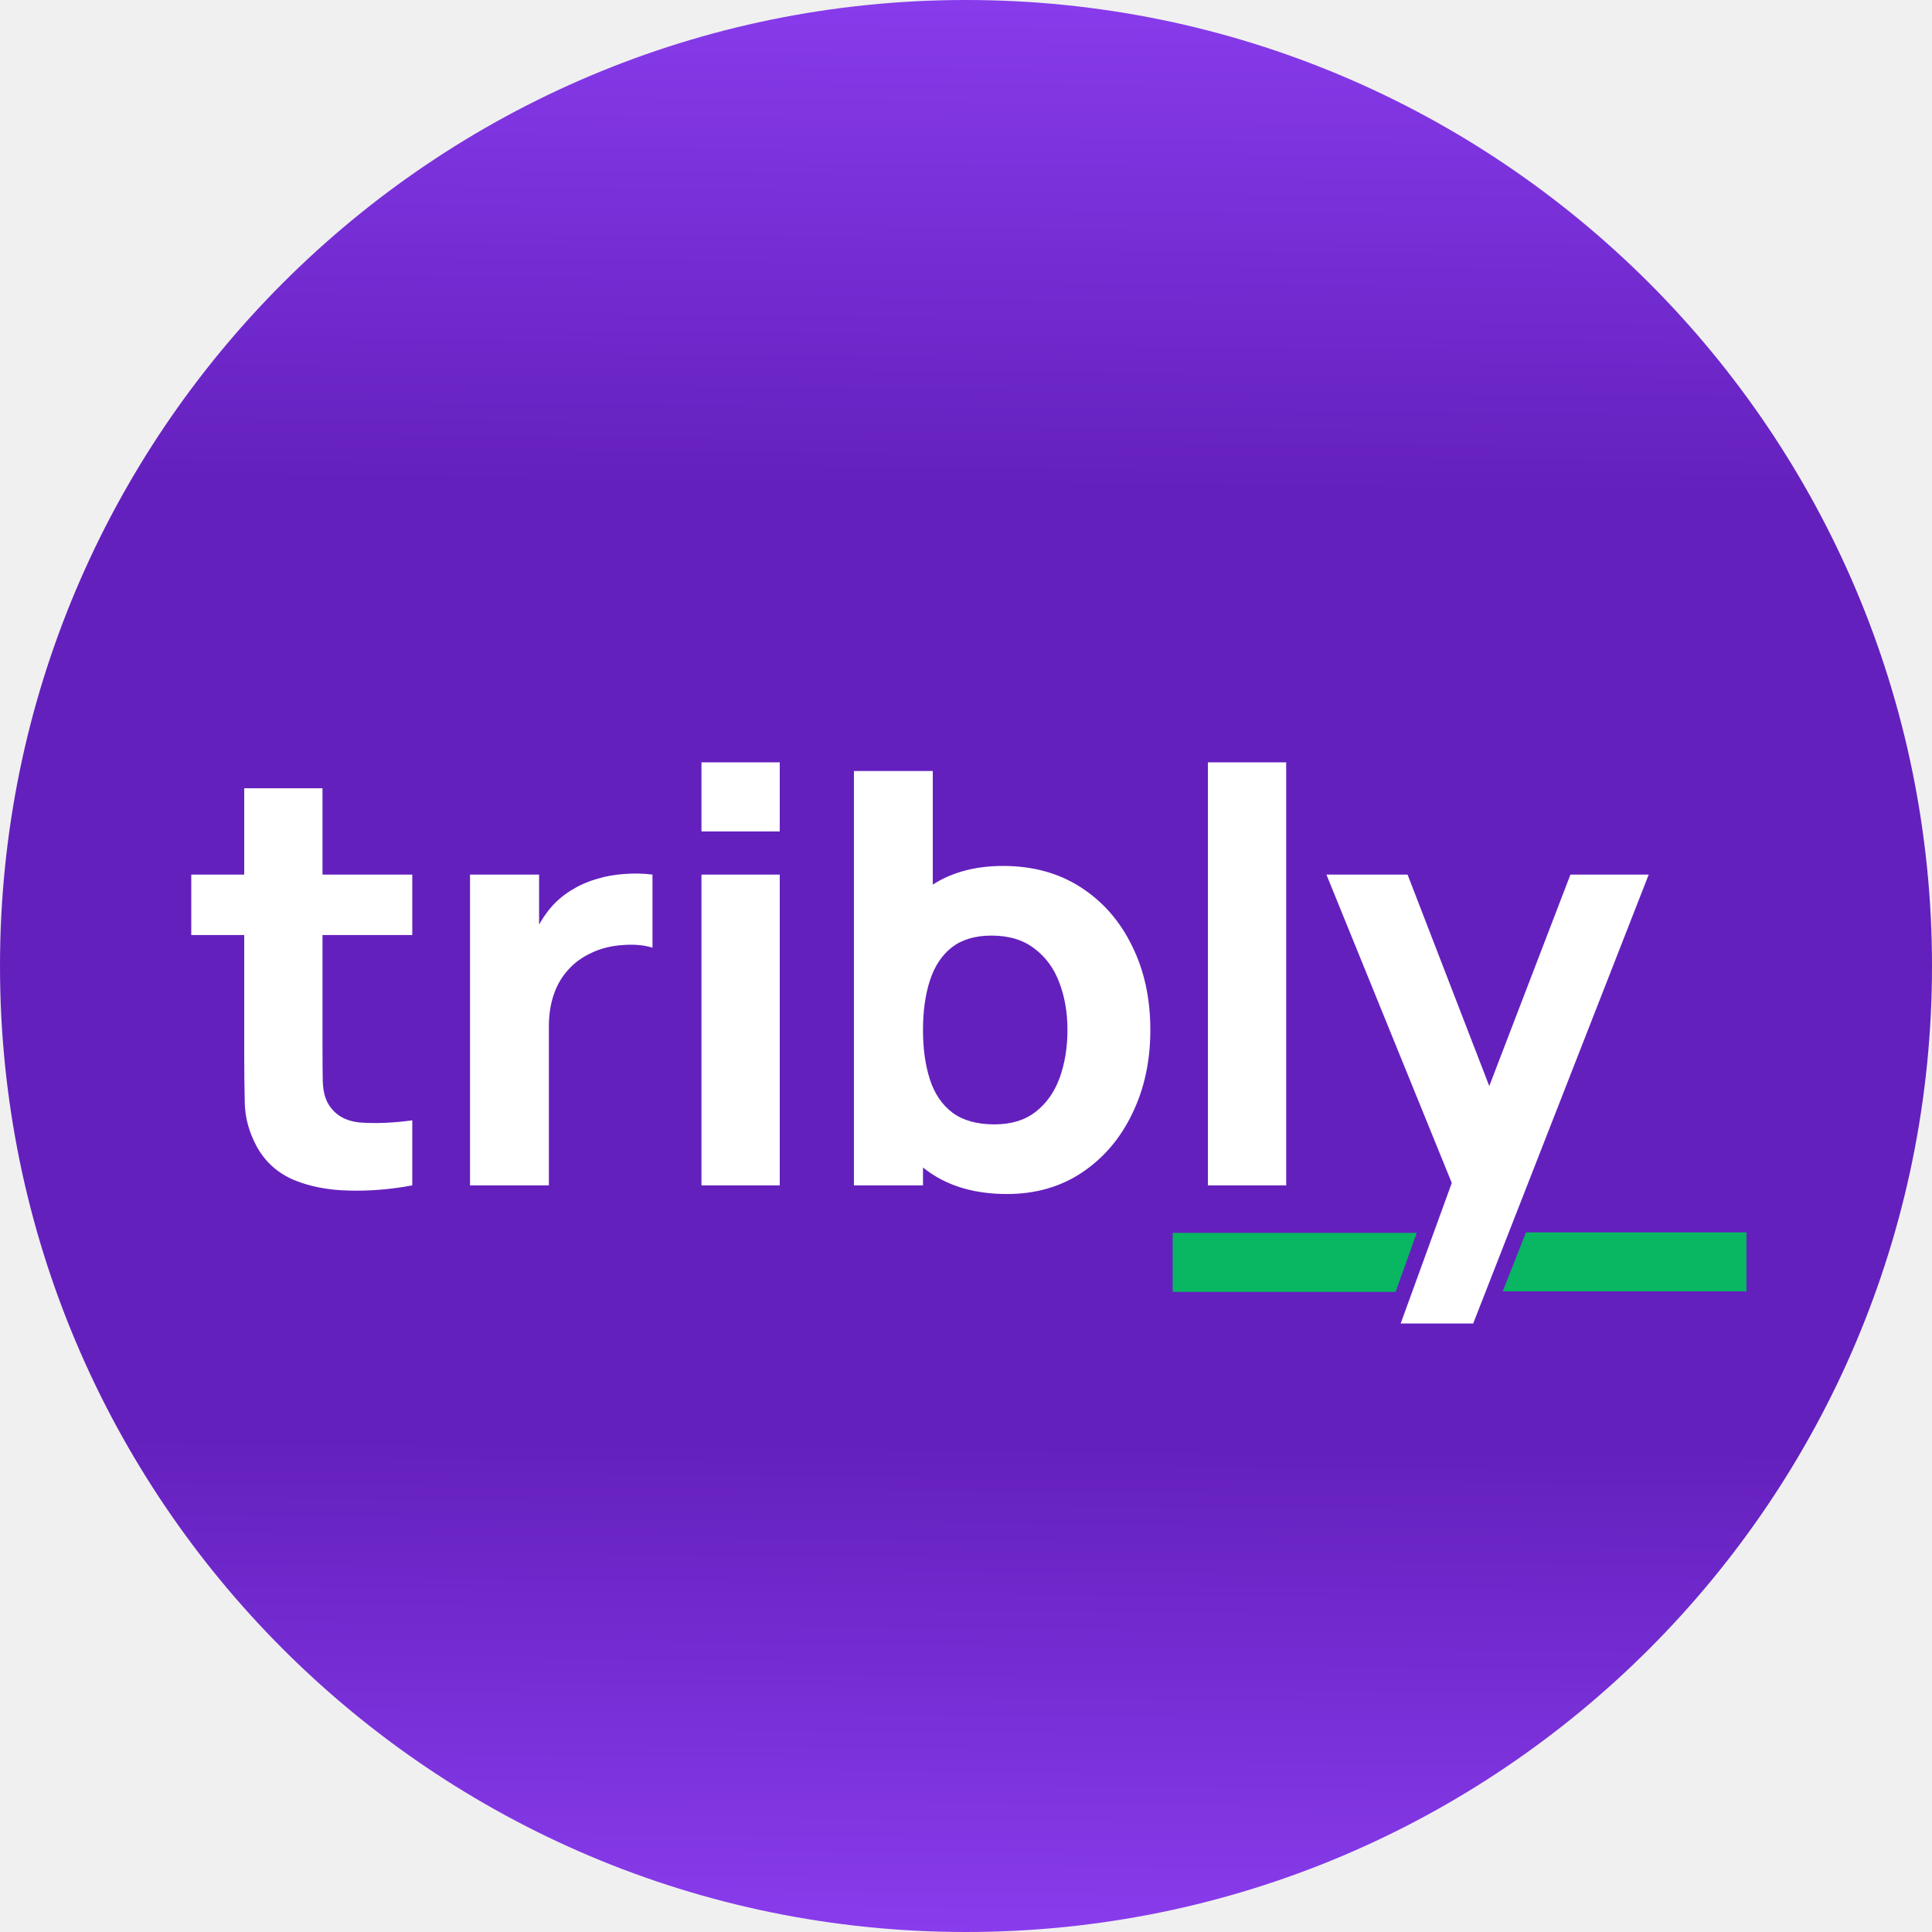
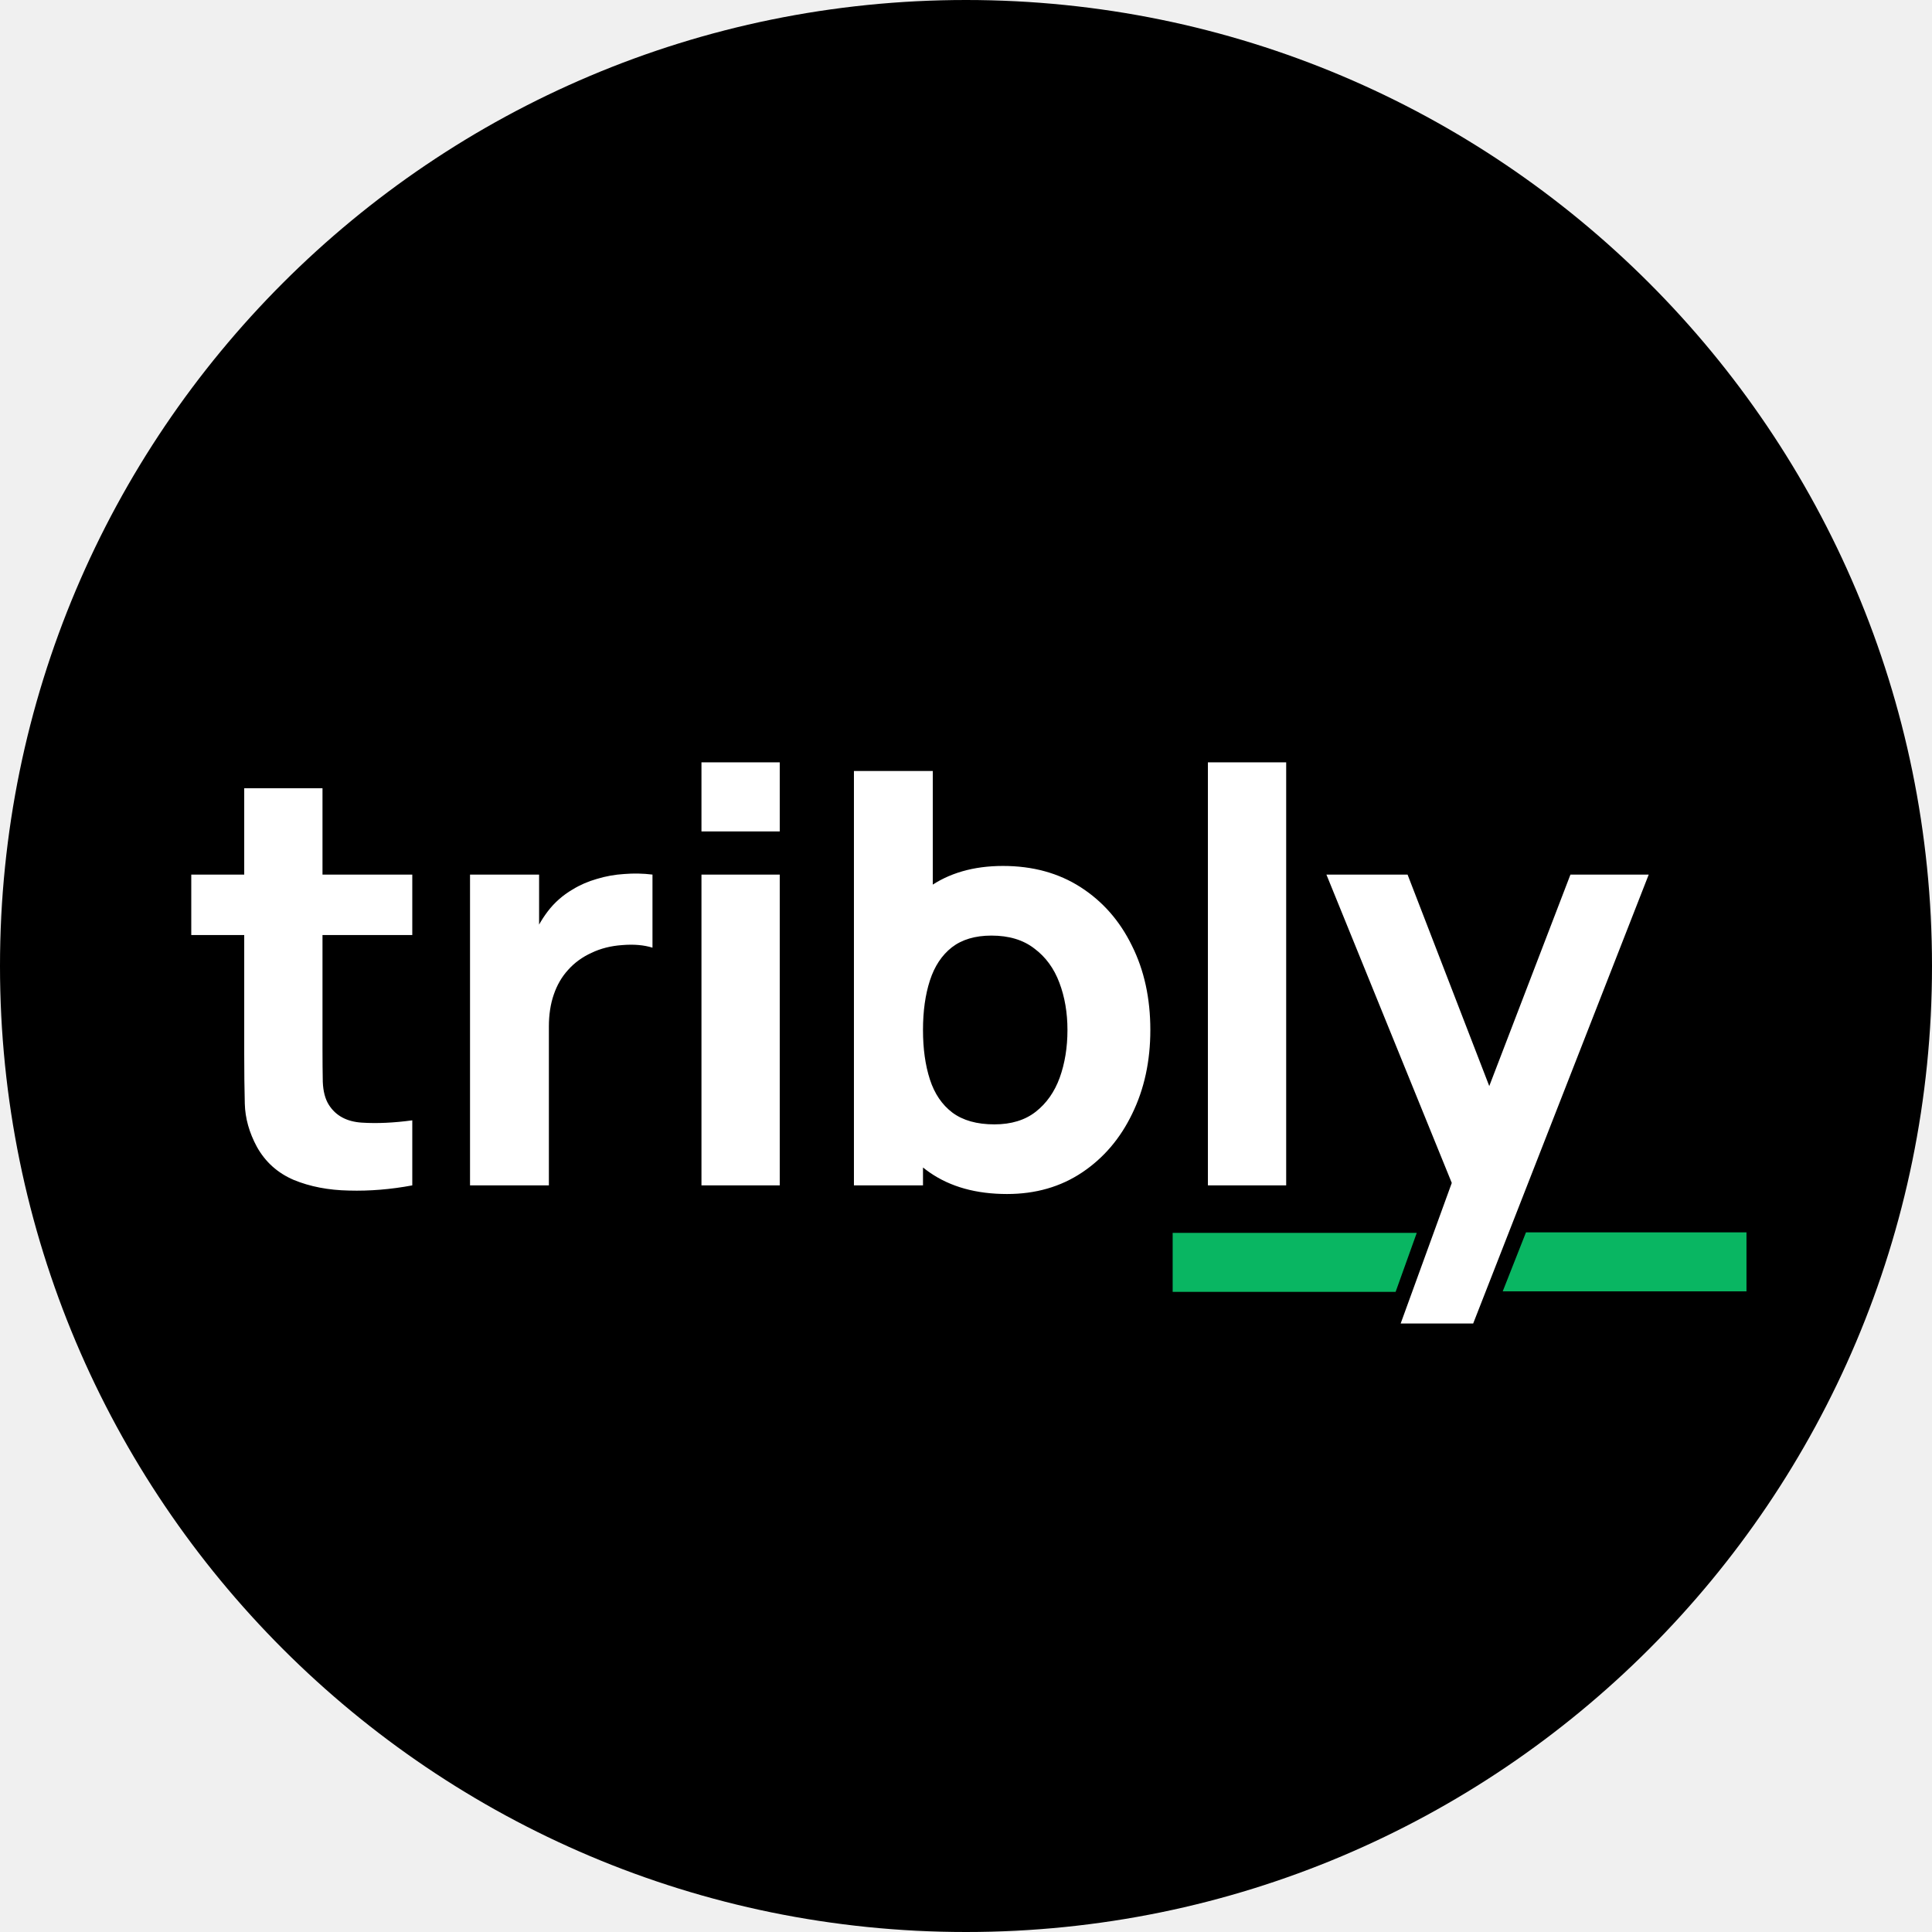
<svg xmlns="http://www.w3.org/2000/svg" width="32" height="32" viewBox="0 0 524 524" fill="none">
  <circle cx="262" cy="262" r="262" fill="url(#paint0_linear_7845_13502)" />
  <path d="M111.82 321.5C105.992 322.593 100.268 323.061 94.648 322.905C89.081 322.801 84.085 321.838 79.663 320.017C75.292 318.144 71.962 315.152 69.672 311.041C67.591 307.191 66.498 303.288 66.394 299.333C66.29 295.327 66.238 290.8 66.238 285.753V213.79H87.468V284.504C87.468 287.782 87.494 290.748 87.546 293.402C87.65 296.003 88.196 298.085 89.185 299.646C91.058 302.612 94.05 304.225 98.161 304.485C102.271 304.745 106.824 304.537 111.82 303.86V321.5ZM51.877 253.596V237.205H111.82V253.596H51.877ZM127.482 321.5V237.205H146.215V257.81L144.185 255.157C145.278 252.243 146.735 249.589 148.556 247.195C150.377 244.802 152.615 242.825 155.269 241.263C157.298 240.015 159.509 239.052 161.903 238.376C164.296 237.647 166.768 237.205 169.318 237.049C171.867 236.841 174.417 236.893 176.967 237.205V257.03C174.625 256.301 171.893 256.067 168.771 256.327C165.701 256.535 162.918 257.238 160.42 258.435C157.922 259.579 155.815 261.114 154.098 263.04C152.381 264.913 151.08 267.15 150.195 269.752C149.311 272.302 148.868 275.19 148.868 278.416V321.5H127.482ZM190.252 225.497V206.765H211.482V225.497H190.252ZM190.252 321.5V237.205H211.482V321.5H190.252ZM273.127 323.842C264.749 323.842 257.751 321.89 252.131 317.988C246.511 314.085 242.271 308.778 239.409 302.065C236.599 295.353 235.194 287.782 235.194 279.352C235.194 270.923 236.599 263.352 239.409 256.64C242.219 249.927 246.355 244.62 251.819 240.717C257.282 236.815 264.021 234.863 272.034 234.863C280.099 234.863 287.124 236.789 293.108 240.639C299.092 244.49 303.723 249.771 307.001 256.483C310.331 263.144 311.996 270.767 311.996 279.352C311.996 287.782 310.357 295.353 307.079 302.065C303.853 308.778 299.326 314.085 293.498 317.988C287.67 321.89 280.88 323.842 273.127 323.842ZM231.604 321.5V209.106H252.99V263.742H250.336V321.5H231.604ZM269.693 304.953C274.272 304.953 278.018 303.808 280.932 301.519C283.846 299.229 286.005 296.159 287.41 292.309C288.815 288.406 289.518 284.088 289.518 279.352C289.518 274.669 288.789 270.403 287.332 266.552C285.875 262.649 283.612 259.553 280.542 257.264C277.524 254.922 273.647 253.752 268.912 253.752C264.489 253.752 260.899 254.818 258.141 256.952C255.435 259.085 253.458 262.077 252.209 265.928C250.96 269.778 250.336 274.253 250.336 279.352C250.336 284.452 250.96 288.927 252.209 292.777C253.458 296.628 255.487 299.62 258.297 301.753C261.159 303.886 264.958 304.953 269.693 304.953ZM327.61 321.5V206.765H348.84V321.5H327.61ZM379.889 358.965L396.123 314.319L396.435 327.432L359.751 237.205H381.762L406.426 301.051H401.431L425.939 237.205H447.169L399.557 358.965H379.889Z" fill="white" />
  <path d="M413.878 334.245H473.684V350.245H407.567L413.878 334.245Z" fill="#09B662" />
  <path d="M384.256 334.38H318.051V350.38H378.522L384.256 334.38Z" fill="#09B662" />
  <defs>
    <linearGradient id="paint0_linear_7845_13502" x1="262" y1="-57.83" x2="255.517" y2="598.37" gradientUnits="userSpaceOnUse">
-       <stop stop-color="#9747FF" />
-       <stop offset="0.29" stop-color="#6420BD" />
-       <stop offset="0.685" stop-color="#6420BD" />
-       <stop offset="0.967" stop-color="#9747FF" />
+       <stop stopColor="#9747FF" />
+       <stop offset="0.29" stopColor="#6420BD" />
+       <stop offset="0.685" stopColor="#6420BD" />
+       <stop offset="0.967" stopColor="#9747FF" />
    </linearGradient>
  </defs>
</svg>
